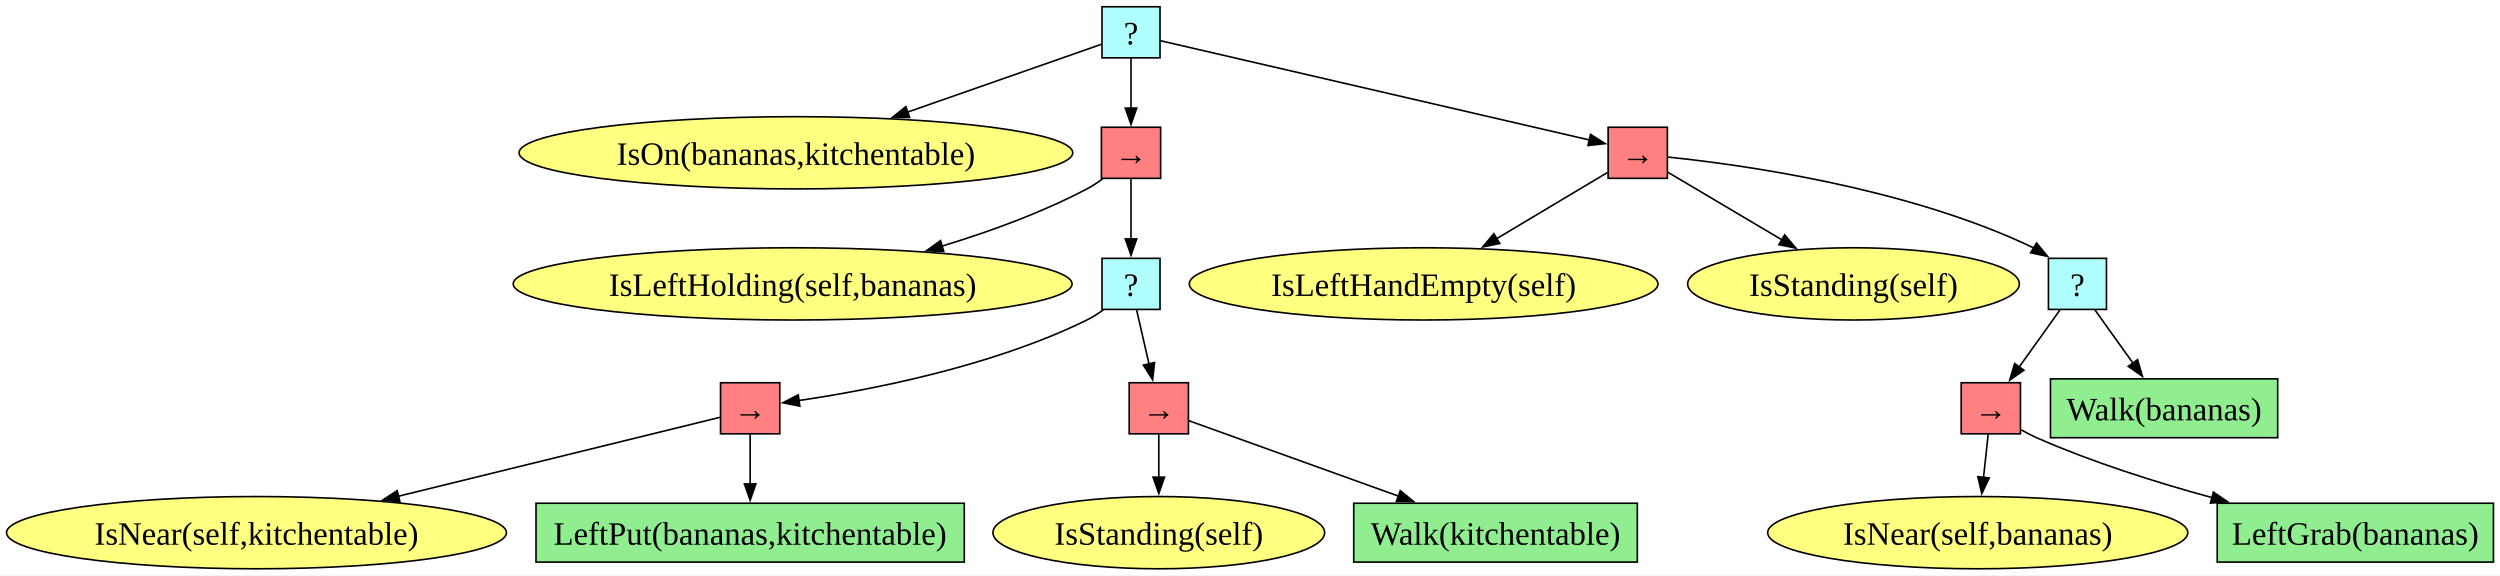
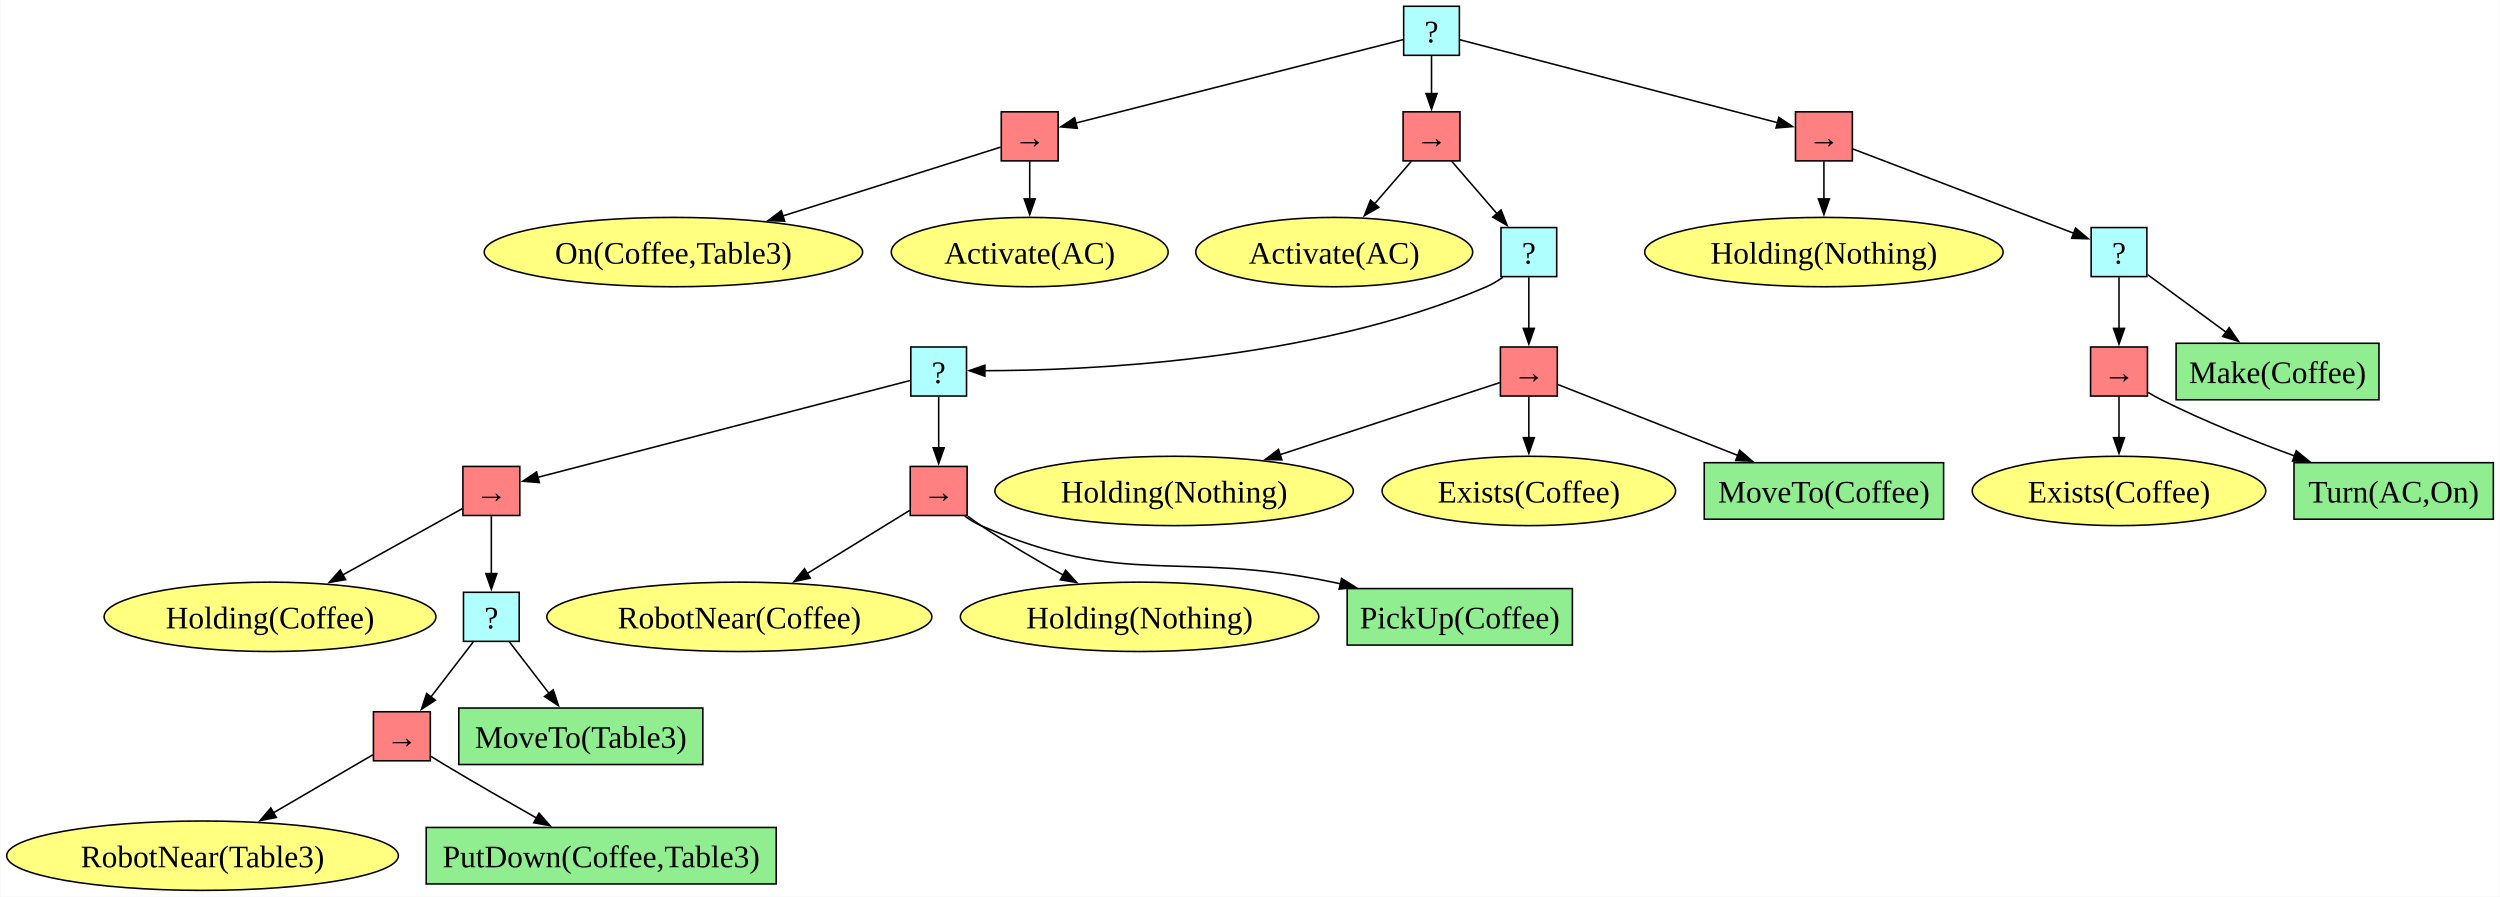
- <svg xmlns="http://www.w3.org/2000/svg" width="1529pt" height="352pt" viewBox="0.00 0.00 1529.41 351.83">
-   <g id="graph0" class="graph" transform="scale(1 1) rotate(0) translate(4 347.83)">
-     <polygon fill="white" stroke="none" points="-4,4 -4,-347.83 1525.41,-347.83 1525.41,4 -4,4" />
+ <svg xmlns="http://www.w3.org/2000/svg" width="1592pt" height="571pt" viewBox="0.00 0.00 1592.30 571.28">
+   <g id="graph0" class="graph" transform="scale(1 1) rotate(0) translate(4 567.28)">
+     <polygon fill="white" stroke="none" points="-4,4 -4,-567.28 1588.3,-567.28 1588.3,4 -4,4" />
    <g id="node1" class="node">
-       <polygon fill="#b0ffff" stroke="black" points="705.66,-343.83 670.16,-343.83 670.16,-312.58 705.66,-312.58 705.66,-343.83" />
-       <text text-anchor="middle" x="687.91" y="-320.83" font-family="Times New Roman,serif" font-size="20.00"> ? </text>
+       <polygon fill="#b0ffff" stroke="black" points="925.55,-563.28 890.05,-563.28 890.05,-532.03 925.55,-532.03 925.55,-563.28" />
+       <text text-anchor="middle" x="907.8" y="-540.28" font-family="Times New Roman,serif" font-size="20.00"> ? </text>
    </g>
    <g id="node2" class="node">
-       <ellipse fill="#ffff80" stroke="black" cx="482.91" cy="-254.49" rx="169.35" ry="22.1" />
-       <text text-anchor="middle" x="482.91" y="-247.11" font-family="Times New Roman,serif" font-size="20.00">IsOn(bananas,kitchentable)</text>
+       <polygon fill="#ff8080" stroke="black" points="669.93,-496.03 633.68,-496.03 633.68,-464.78 669.93,-464.78 669.93,-496.03" />
+       <text text-anchor="middle" x="651.8" y="-473.03" font-family="Times New Roman,serif" font-size="20.00">→</text>
    </g>
    <g id="edge1" class="edge">
-       <path fill="none" stroke="black" d="M669.72,-320.84C643.31,-311.6 592.93,-293.98 551.14,-279.36" />
-       <polygon fill="black" stroke="black" points="552.47,-276.11 541.88,-276.12 550.16,-282.72 552.47,-276.11" />
+       <path fill="none" stroke="black" d="M889.8,-542.06C846.21,-530.95 734.64,-502.52 681.2,-488.89" />
+       <polygon fill="black" stroke="black" points="682.15,-485.52 671.6,-486.45 680.42,-492.31 682.15,-485.52" />
+     </g>
+     <g id="node5" class="node">
+       <polygon fill="#ff8080" stroke="black" points="925.93,-496.03 889.68,-496.03 889.68,-464.78 925.93,-464.78 925.93,-496.03" />
+       <text text-anchor="middle" x="907.8" y="-473.03" font-family="Times New Roman,serif" font-size="20.00">→</text>
+     </g>
+     <g id="edge4" class="edge">
+       <path fill="none" stroke="black" d="M907.8,-531.85C907.8,-524.67 907.8,-515.84 907.8,-507.58" />
+       <polygon fill="black" stroke="black" points="911.3,-507.66 907.8,-497.66 904.3,-507.66 911.3,-507.66" />
+     </g>
+     <g id="node24" class="node">
+       <polygon fill="#ff8080" stroke="black" points="1175.93,-496.03 1139.68,-496.03 1139.68,-464.78 1175.93,-464.78 1175.93,-496.03" />
+       <text text-anchor="middle" x="1157.8" y="-473.03" font-family="Times New Roman,serif" font-size="20.00">→</text>
+     </g>
+     <g id="edge23" class="edge">
+       <path fill="none" stroke="black" d="M925.78,-541.96C968.46,-530.82 1076.19,-502.7 1128.46,-489.06" />
+       <polygon fill="black" stroke="black" points="1129.06,-492.52 1137.85,-486.61 1127.29,-485.75 1129.06,-492.52" />
    </g>
    <g id="node3" class="node">
-       <polygon fill="#ff8080" stroke="black" points="706.04,-270.11 669.79,-270.11 669.79,-238.86 706.04,-238.86 706.04,-270.11" />
-       <text text-anchor="middle" x="687.91" y="-247.11" font-family="Times New Roman,serif" font-size="20.00">→</text>
+       <ellipse fill="#ffff80" stroke="black" cx="424.8" cy="-406.68" rx="120.56" ry="22.1" />
+       <text text-anchor="middle" x="424.8" y="-399.3" font-family="Times New Roman,serif" font-size="20.00">On(Coffee,Table3)</text>
    </g>
    <g id="edge2" class="edge">
-       <path fill="none" stroke="black" d="M687.91,-312.35C687.91,-303.5 687.91,-292.02 687.91,-281.69" />
-       <polygon fill="black" stroke="black" points="691.41,-281.84 687.91,-271.84 684.41,-281.84 691.41,-281.84" />
+       <path fill="none" stroke="black" d="M633.23,-473.53C603.2,-464.05 542.51,-444.87 494.32,-429.64" />
+       <polygon fill="black" stroke="black" points="495.66,-426.4 485.07,-426.72 493.55,-433.07 495.66,-426.4" />
+     </g>
+     <g id="node4" class="node">
+       <ellipse fill="#ffff80" stroke="black" cx="651.8" cy="-406.68" rx="88.21" ry="22.1" />
+       <text text-anchor="middle" x="651.8" y="-399.3" font-family="Times New Roman,serif" font-size="20.00">Activate(AC)</text>
+     </g>
+     <g id="edge3" class="edge">
+       <path fill="none" stroke="black" d="M651.8,-464.54C651.8,-457.49 651.8,-448.76 651.8,-440.28" />
+       <polygon fill="black" stroke="black" points="655.3,-440.56 651.8,-430.56 648.3,-440.56 655.3,-440.56" />
+     </g>
+     <g id="node6" class="node">
+       <ellipse fill="#ffff80" stroke="black" cx="845.8" cy="-406.68" rx="88.21" ry="22.1" />
+       <text text-anchor="middle" x="845.8" y="-399.3" font-family="Times New Roman,serif" font-size="20.00">Activate(AC)</text>
+     </g>
+     <g id="edge5" class="edge">
+       <path fill="none" stroke="black" d="M894.96,-464.54C888.18,-456.71 879.63,-446.8 871.56,-437.47" />
+       <polygon fill="black" stroke="black" points="874.22,-435.2 865.03,-429.92 868.92,-439.78 874.22,-435.2" />
+     </g>
+     <g id="node7" class="node">
+       <polygon fill="#b0ffff" stroke="black" points="987.55,-422.3 952.05,-422.3 952.05,-391.05 987.55,-391.05 987.55,-422.3" />
+       <text text-anchor="middle" x="969.8" y="-399.3" font-family="Times New Roman,serif" font-size="20.00"> ? </text>
+     </g>
+     <g id="edge6" class="edge">
+       <path fill="none" stroke="black" d="M920.65,-464.54C928.96,-454.92 939.97,-442.2 949.45,-431.22" />
+       <polygon fill="black" stroke="black" points="952.09,-433.52 955.98,-423.67 946.8,-428.94 952.09,-433.52" />
+     </g>
+     <g id="node8" class="node">
+       <polygon fill="#b0ffff" stroke="black" points="611.55,-346.21 576.05,-346.21 576.05,-314.96 611.55,-314.96 611.55,-346.21" />
+       <text text-anchor="middle" x="593.8" y="-323.21" font-family="Times New Roman,serif" font-size="20.00"> ? </text>
+     </g>
+     <g id="edge7" class="edge">
+       <path fill="none" stroke="black" d="M953.22,-390.63C949.95,-388.29 946.41,-386.14 942.8,-384.58 831.74,-336.71 684.52,-331.15 622.88,-331.11" />
+       <polygon fill="black" stroke="black" points="623.23,-327.61 613.25,-331.16 623.26,-334.61 623.23,-327.61" />
+     </g>
+     <g id="node20" class="node">
+       <polygon fill="#ff8080" stroke="black" points="987.93,-346.21 951.68,-346.21 951.68,-314.96 987.93,-314.96 987.93,-346.21" />
+       <text text-anchor="middle" x="969.8" y="-323.21" font-family="Times New Roman,serif" font-size="20.00">→</text>
+     </g>
+     <g id="edge19" class="edge">
+       <path fill="none" stroke="black" d="M969.8,-390.68C969.8,-381.24 969.8,-368.8 969.8,-357.77" />
+       <polygon fill="black" stroke="black" points="973.3,-358.07 969.8,-348.07 966.3,-358.07 973.3,-358.07" />
+     </g>
+     <g id="node9" class="node">
+       <polygon fill="#ff8080" stroke="black" points="326.93,-270.11 290.68,-270.11 290.68,-238.86 326.93,-238.86 326.93,-270.11" />
+       <text text-anchor="middle" x="308.8" y="-247.11" font-family="Times New Roman,serif" font-size="20.00">→</text>
+     </g>
+     <g id="edge8" class="edge">
+       <path fill="none" stroke="black" d="M575.98,-324.95C528.22,-312.53 397.06,-278.43 338.14,-263.11" />
+       <polygon fill="black" stroke="black" points="339.39,-259.82 328.83,-260.69 337.63,-266.6 339.39,-259.82" />
+     </g>
+     <g id="node16" class="node">
+       <polygon fill="#ff8080" stroke="black" points="611.93,-270.11 575.68,-270.11 575.68,-238.86 611.93,-238.86 611.93,-270.11" />
+       <text text-anchor="middle" x="593.8" y="-247.11" font-family="Times New Roman,serif" font-size="20.00">→</text>
+     </g>
+     <g id="edge15" class="edge">
+       <path fill="none" stroke="black" d="M593.8,-314.59C593.8,-305.15 593.8,-292.7 593.8,-281.67" />
+       <polygon fill="black" stroke="black" points="597.3,-281.97 593.8,-271.97 590.3,-281.97 597.3,-281.97" />
+     </g>
+     <g id="node10" class="node">
+       <ellipse fill="#ffff80" stroke="black" cx="167.8" cy="-174.29" rx="105.71" ry="22.1" />
+       <text text-anchor="middle" x="167.8" y="-166.92" font-family="Times New Roman,serif" font-size="20.00">Holding(Coffee)</text>
+     </g>
+     <g id="edge9" class="edge">
+       <path fill="none" stroke="black" d="M290.37,-243.26C271.13,-232.59 240.19,-215.44 214.22,-201.03" />
+       <polygon fill="black" stroke="black" points="215.94,-197.98 205.5,-196.19 212.54,-204.1 215.94,-197.98" />
+     </g>
+     <g id="node11" class="node">
+       <polygon fill="#b0ffff" stroke="black" points="326.55,-189.92 291.05,-189.92 291.05,-158.67 326.55,-158.67 326.55,-189.92" />
+       <text text-anchor="middle" x="308.8" y="-166.92" font-family="Times New Roman,serif" font-size="20.00"> ? </text>
+     </g>
+     <g id="edge10" class="edge">
+       <path fill="none" stroke="black" d="M308.8,-238.41C308.8,-228.02 308.8,-213.95 308.8,-201.72" />
+       <polygon fill="black" stroke="black" points="312.3,-201.84 308.8,-191.84 305.3,-201.84 312.3,-201.84" />
    </g>
    <g id="node12" class="node">
-       <polygon fill="#ff8080" stroke="black" points="1016.04,-270.11 979.79,-270.11 979.79,-238.86 1016.04,-238.86 1016.04,-270.11" />
-       <text text-anchor="middle" x="997.91" y="-247.11" font-family="Times New Roman,serif" font-size="20.00">→</text>
+       <polygon fill="#ff8080" stroke="black" points="269.93,-113.82 233.68,-113.82 233.68,-82.57 269.93,-82.57 269.93,-113.82" />
+       <text text-anchor="middle" x="251.8" y="-90.82" font-family="Times New Roman,serif" font-size="20.00">→</text>
    </g>
    <g id="edge11" class="edge">
-       <path fill="none" stroke="black" d="M705.92,-323.04C757.27,-311.16 904.81,-277.03 968.29,-262.34" />
-       <polygon fill="black" stroke="black" points="969.04,-265.76 977.99,-260.09 967.46,-258.94 969.04,-265.76" />
-     </g>
-     <g id="node4" class="node">
-       <ellipse fill="#ffff80" stroke="black" cx="480.91" cy="-174.29" rx="170.94" ry="22.1" />
-       <text text-anchor="middle" x="480.91" y="-166.92" font-family="Times New Roman,serif" font-size="20.00">IsLeftHolding(self,bananas)</text>
-     </g>
-     <g id="edge3" class="edge">
-       <path fill="none" stroke="black" d="M670.52,-238.46C667.44,-236.23 664.17,-234.11 660.91,-232.39 633.4,-217.88 601.55,-206.28 572.37,-197.43" />
-       <polygon fill="black" stroke="black" points="573.36,-194.08 562.78,-194.6 571.38,-200.79 573.36,-194.08" />
-     </g>
-     <g id="node5" class="node">
-       <polygon fill="#b0ffff" stroke="black" points="705.66,-189.92 670.16,-189.92 670.16,-158.67 705.66,-158.67 705.66,-189.92" />
-       <text text-anchor="middle" x="687.91" y="-166.92" font-family="Times New Roman,serif" font-size="20.00"> ? </text>
-     </g>
-     <g id="edge4" class="edge">
-       <path fill="none" stroke="black" d="M687.91,-238.41C687.91,-228.02 687.91,-213.95 687.91,-201.72" />
-       <polygon fill="black" stroke="black" points="691.41,-201.84 687.91,-191.84 684.41,-201.84 691.41,-201.84" />
-     </g>
-     <g id="node6" class="node">
-       <polygon fill="#ff8080" stroke="black" points="473.04,-113.82 436.79,-113.82 436.79,-82.57 473.04,-82.57 473.04,-113.82" />
-       <text text-anchor="middle" x="454.91" y="-90.82" font-family="Times New Roman,serif" font-size="20.00">→</text>
-     </g>
-     <g id="edge5" class="edge">
-       <path fill="none" stroke="black" d="M670.89,-158.33C667.72,-156.04 664.33,-153.88 660.91,-152.19 602.11,-123.24 525.83,-108.96 484.57,-102.92" />
-       <polygon fill="black" stroke="black" points="485.31,-99.49 474.92,-101.58 484.34,-106.42 485.31,-99.49" />
-     </g>
-     <g id="node9" class="node">
-       <polygon fill="#ff8080" stroke="black" points="723.04,-113.82 686.79,-113.82 686.79,-82.57 723.04,-82.57 723.04,-113.82" />
-       <text text-anchor="middle" x="704.91" y="-90.82" font-family="Times New Roman,serif" font-size="20.00">→</text>
-     </g>
-     <g id="edge8" class="edge">
-       <path fill="none" stroke="black" d="M691.35,-158.3C693.52,-148.86 696.37,-136.41 698.9,-125.38" />
-       <polygon fill="black" stroke="black" points="702.31,-126.17 701.14,-115.64 695.49,-124.61 702.31,-126.17" />
-     </g>
-     <g id="node7" class="node">
-       <ellipse fill="#ffff80" stroke="black" cx="152.91" cy="-22.1" rx="152.91" ry="22.1" />
-       <text text-anchor="middle" x="152.91" y="-14.72" font-family="Times New Roman,serif" font-size="20.00">IsNear(self,kitchentable)</text>
-     </g>
-     <g id="edge6" class="edge">
-       <path fill="none" stroke="black" d="M436.47,-92.67C398.18,-83.28 307.91,-61.13 239.42,-44.32" />
-       <polygon fill="black" stroke="black" points="240.65,-41.02 230.1,-42.04 238.98,-47.82 240.65,-41.02" />
-     </g>
-     <g id="node8" class="node">
-       <polygon fill="lightgreen" stroke="black" points="585.91,-40.1 323.91,-40.1 323.91,-4.1 585.91,-4.1 585.91,-40.1" />
-       <text text-anchor="middle" x="454.91" y="-14.72" font-family="Times New Roman,serif" font-size="20.00">LeftPut(bananas,kitchentable)</text>
-     </g>
-     <g id="edge7" class="edge">
-       <path fill="none" stroke="black" d="M454.91,-82.2C454.91,-73.41 454.91,-62.02 454.91,-51.59" />
-       <polygon fill="black" stroke="black" points="458.41,-51.92 454.91,-41.92 451.41,-51.92 458.41,-51.92" />
-     </g>
-     <g id="node10" class="node">
-       <ellipse fill="#ffff80" stroke="black" cx="704.91" cy="-22.1" rx="101.47" ry="22.1" />
-       <text text-anchor="middle" x="704.91" y="-14.72" font-family="Times New Roman,serif" font-size="20.00">IsStanding(self)</text>
-     </g>
-     <g id="edge9" class="edge">
-       <path fill="none" stroke="black" d="M704.91,-82.2C704.91,-74.59 704.91,-65.02 704.91,-55.82" />
-       <polygon fill="black" stroke="black" points="708.41,-56.04 704.91,-46.04 701.41,-56.04 708.41,-56.04" />
-     </g>
-     <g id="node11" class="node">
-       <polygon fill="lightgreen" stroke="black" points="997.66,-40.1 824.16,-40.1 824.16,-4.1 997.66,-4.1 997.66,-40.1" />
-       <text text-anchor="middle" x="910.91" y="-14.72" font-family="Times New Roman,serif" font-size="20.00">Walk(kitchentable)</text>
-     </g>
-     <g id="edge10" class="edge">
-       <path fill="none" stroke="black" d="M723.19,-90.62C751.7,-80.37 807.97,-60.12 851.51,-44.46" />
-       <polygon fill="black" stroke="black" points="852.63,-47.78 860.85,-41.1 850.26,-41.19 852.63,-47.78" />
+       <path fill="none" stroke="black" d="M297.27,-158.3C289.54,-148.25 279.2,-134.81 270.33,-123.28" />
+       <polygon fill="black" stroke="black" points="273.12,-121.16 264.24,-115.37 267.57,-125.43 273.12,-121.16" />
+     </g>
+     <g id="node15" class="node">
+       <polygon fill="lightgreen" stroke="black" points="443.55,-116.19 288.05,-116.19 288.05,-80.19 443.55,-80.19 443.55,-116.19" />
+       <text text-anchor="middle" x="365.8" y="-90.82" font-family="Times New Roman,serif" font-size="20.00">MoveTo(Table3)</text>
+     </g>
+     <g id="edge14" class="edge">
+       <path fill="none" stroke="black" d="M320.34,-158.3C327.61,-148.85 337.19,-136.39 345.68,-125.35" />
+       <polygon fill="black" stroke="black" points="348.24,-127.77 351.56,-117.7 342.69,-123.5 348.24,-127.77" />
    </g>
    <g id="node13" class="node">
-       <ellipse fill="#ffff80" stroke="black" cx="866.91" cy="-174.29" rx="143.37" ry="22.1" />
-       <text text-anchor="middle" x="866.91" y="-166.92" font-family="Times New Roman,serif" font-size="20.00">IsLeftHandEmpty(self)</text>
+       <ellipse fill="#ffff80" stroke="black" cx="124.8" cy="-22.1" rx="124.8" ry="22.1" />
+       <text text-anchor="middle" x="124.8" y="-14.72" font-family="Times New Roman,serif" font-size="20.00">RobotNear(Table3)</text>
    </g>
    <g id="edge12" class="edge">
-       <path fill="none" stroke="black" d="M979.42,-242.45C961.83,-231.95 934.69,-215.75 911.47,-201.89" />
-       <polygon fill="black" stroke="black" points="913.48,-199.01 903.09,-196.89 909.89,-205.02 913.48,-199.01" />
+       <path fill="none" stroke="black" d="M233.34,-86.42C216.75,-76.74 191.72,-62.14 169.88,-49.4" />
+       <polygon fill="black" stroke="black" points="171.82,-46.47 161.42,-44.46 168.29,-52.52 171.82,-46.47" />
    </g>
    <g id="node14" class="node">
-       <ellipse fill="#ffff80" stroke="black" cx="1129.91" cy="-174.29" rx="101.47" ry="22.1" />
-       <text text-anchor="middle" x="1129.91" y="-166.92" font-family="Times New Roman,serif" font-size="20.00">IsStanding(self)</text>
+       <polygon fill="lightgreen" stroke="black" points="490.3,-40.1 267.3,-40.1 267.3,-4.1 490.3,-4.1 490.3,-40.1" />
+       <text text-anchor="middle" x="378.8" y="-14.72" font-family="Times New Roman,serif" font-size="20.00">PutDown(Coffee,Table3)</text>
    </g>
    <g id="edge13" class="edge">
-       <path fill="none" stroke="black" d="M1016.27,-242.61C1034.24,-231.96 1062.31,-215.34 1086.06,-201.27" />
-       <polygon fill="black" stroke="black" points="1087.81,-204.3 1094.63,-196.19 1084.24,-198.28 1087.81,-204.3" />
-     </g>
-     <g id="node15" class="node">
-       <polygon fill="#b0ffff" stroke="black" points="1284.66,-189.92 1249.16,-189.92 1249.16,-158.67 1284.66,-158.67 1284.66,-189.92" />
-       <text text-anchor="middle" x="1266.91" y="-166.92" font-family="Times New Roman,serif" font-size="20.00"> ? </text>
-     </g>
-     <g id="edge14" class="edge">
-       <path fill="none" stroke="black" d="M1016.41,-251.85C1058.15,-247.58 1162.08,-233.75 1239.91,-196.39 1240.02,-196.34 1240.13,-196.28 1240.23,-196.23" />
-       <polygon fill="black" stroke="black" points="1241.92,-199.3 1248.63,-191.1 1238.27,-193.33 1241.92,-199.3" />
-     </g>
-     <g id="node16" class="node">
-       <polygon fill="#ff8080" stroke="black" points="1232.04,-113.82 1195.79,-113.82 1195.79,-82.57 1232.04,-82.57 1232.04,-113.82" />
-       <text text-anchor="middle" x="1213.91" y="-90.82" font-family="Times New Roman,serif" font-size="20.00">→</text>
-     </g>
-     <g id="edge15" class="edge">
-       <path fill="none" stroke="black" d="M1256.19,-158.3C1249,-148.25 1239.39,-134.81 1231.14,-123.28" />
-       <polygon fill="black" stroke="black" points="1234.17,-121.49 1225.5,-115.4 1228.47,-125.57 1234.17,-121.49" />
+       <path fill="none" stroke="black" d="M270.33,-85.38C273.16,-83.62 276.05,-81.85 278.8,-80.19 297.95,-68.71 319.43,-56.37 337.56,-46.12" />
+       <polygon fill="black" stroke="black" points="339.21,-49.2 346.2,-41.24 335.77,-43.11 339.21,-49.2" />
+     </g>
+     <g id="node17" class="node">
+       <ellipse fill="#ffff80" stroke="black" cx="466.8" cy="-174.29" rx="122.68" ry="22.1" />
+       <text text-anchor="middle" x="466.8" y="-166.92" font-family="Times New Roman,serif" font-size="20.00">RobotNear(Coffee)</text>
+     </g>
+     <g id="edge16" class="edge">
+       <path fill="none" stroke="black" d="M575.34,-242.12C558.26,-231.6 532.22,-215.57 509.94,-201.85" />
+       <polygon fill="black" stroke="black" points="511.97,-198.99 501.62,-196.72 508.3,-204.95 511.97,-198.99" />
+     </g>
+     <g id="node18" class="node">
+       <ellipse fill="#ffff80" stroke="black" cx="721.8" cy="-174.29" rx="114.2" ry="22.1" />
+       <text text-anchor="middle" x="721.8" y="-166.92" font-family="Times New Roman,serif" font-size="20.00">Holding(Nothing)</text>
+     </g>
+     <g id="edge17" class="edge">
+       <path fill="none" stroke="black" d="M612.42,-238.36C615.18,-236.29 618.03,-234.24 620.8,-232.39 637.47,-221.26 656.43,-210.16 673.39,-200.74" />
+       <polygon fill="black" stroke="black" points="674.7,-204.01 681.79,-196.13 671.33,-197.88 674.7,-204.01" />
    </g>
    <g id="node19" class="node">
-       <polygon fill="lightgreen" stroke="black" points="1389.41,-116.19 1250.41,-116.19 1250.41,-80.19 1389.41,-80.19 1389.41,-116.19" />
-       <text text-anchor="middle" x="1319.91" y="-90.82" font-family="Times New Roman,serif" font-size="20.00">Walk(bananas)</text>
+       <polygon fill="lightgreen" stroke="black" points="997.55,-192.29 854.05,-192.29 854.05,-156.29 997.55,-156.29 997.55,-192.29" />
+       <text text-anchor="middle" x="925.8" y="-166.92" font-family="Times New Roman,serif" font-size="20.00">PickUp(Coffee)</text>
    </g>
    <g id="edge18" class="edge">
-       <path fill="none" stroke="black" d="M1277.64,-158.3C1284.33,-148.94 1293.13,-136.64 1300.97,-125.68" />
-       <polygon fill="black" stroke="black" points="1303.68,-127.91 1306.65,-117.74 1297.98,-123.83 1303.68,-127.91" />
-     </g>
-     <g id="node17" class="node">
-       <ellipse fill="#ffff80" stroke="black" cx="1205.91" cy="-22.1" rx="128.52" ry="22.1" />
-       <text text-anchor="middle" x="1205.91" y="-14.72" font-family="Times New Roman,serif" font-size="20.00">IsNear(self,bananas)</text>
-     </g>
-     <g id="edge16" class="edge">
-       <path fill="none" stroke="black" d="M1212.29,-82.2C1211.47,-74.59 1210.44,-65.02 1209.44,-55.82" />
-       <polygon fill="black" stroke="black" points="1212.94,-55.6 1208.39,-46.03 1205.98,-56.35 1212.94,-55.6" />
-     </g>
-     <g id="node18" class="node">
-       <polygon fill="lightgreen" stroke="black" points="1521.41,-40.1 1352.41,-40.1 1352.41,-4.1 1521.41,-4.1 1521.41,-40.1" />
-       <text text-anchor="middle" x="1436.91" y="-14.72" font-family="Times New Roman,serif" font-size="20.00">LeftGrab(bananas)</text>
-     </g>
-     <g id="edge17" class="edge">
-       <path fill="none" stroke="black" d="M1232.53,-84.98C1235.59,-83.24 1238.79,-81.57 1241.91,-80.19 1275.99,-65.17 1315.12,-52.83 1349.35,-43.51" />
-       <polygon fill="black" stroke="black" points="1350.06,-46.94 1358.81,-40.98 1348.25,-40.18 1350.06,-46.94" />
+       <path fill="none" stroke="black" d="M610.4,-238.47C613.67,-236.12 617.21,-233.96 620.8,-232.39 713.23,-192.07 746.13,-217.12 844.8,-196.39 846.45,-196.04 848.11,-195.69 849.78,-195.32" />
+       <polygon fill="black" stroke="black" points="850.5,-198.74 859.47,-193.1 848.94,-191.92 850.5,-198.74" />
+     </g>
+     <g id="node21" class="node">
+       <ellipse fill="#ffff80" stroke="black" cx="743.8" cy="-254.49" rx="114.2" ry="22.1" />
+       <text text-anchor="middle" x="743.8" y="-247.11" font-family="Times New Roman,serif" font-size="20.00">Holding(Nothing)</text>
+     </g>
+     <g id="edge20" class="edge">
+       <path fill="none" stroke="black" d="M951.31,-323.52C921.03,-313.59 859.4,-293.38 811.14,-277.56" />
+       <polygon fill="black" stroke="black" points="812.47,-274.31 801.87,-274.52 810.29,-280.97 812.47,-274.31" />
+     </g>
+     <g id="node22" class="node">
+       <ellipse fill="#ffff80" stroke="black" cx="969.8" cy="-254.49" rx="93.51" ry="22.1" />
+       <text text-anchor="middle" x="969.8" y="-247.11" font-family="Times New Roman,serif" font-size="20.00">Exists(Coffee)</text>
+     </g>
+     <g id="edge21" class="edge">
+       <path fill="none" stroke="black" d="M969.8,-314.59C969.8,-306.98 969.8,-297.41 969.8,-288.21" />
+       <polygon fill="black" stroke="black" points="973.3,-288.43 969.8,-278.43 966.3,-288.43 973.3,-288.43" />
+     </g>
+     <g id="node23" class="node">
+       <polygon fill="lightgreen" stroke="black" points="1234.05,-272.49 1081.55,-272.49 1081.55,-236.49 1234.05,-236.49 1234.05,-272.49" />
+       <text text-anchor="middle" x="1157.8" y="-247.11" font-family="Times New Roman,serif" font-size="20.00">MoveTo(Coffee)</text>
+     </g>
+     <g id="edge22" class="edge">
+       <path fill="none" stroke="black" d="M988.17,-322.34C1014.52,-311.96 1064.15,-292.4 1102.94,-277.11" />
+       <polygon fill="black" stroke="black" points="1104.14,-280.4 1112.16,-273.47 1101.58,-273.89 1104.14,-280.4" />
+     </g>
+     <g id="node25" class="node">
+       <ellipse fill="#ffff80" stroke="black" cx="1157.8" cy="-406.68" rx="114.2" ry="22.1" />
+       <text text-anchor="middle" x="1157.8" y="-399.3" font-family="Times New Roman,serif" font-size="20.00">Holding(Nothing)</text>
+     </g>
+     <g id="edge24" class="edge">
+       <path fill="none" stroke="black" d="M1157.8,-464.54C1157.8,-457.49 1157.8,-448.76 1157.8,-440.28" />
+       <polygon fill="black" stroke="black" points="1161.3,-440.56 1157.8,-430.56 1154.3,-440.56 1161.3,-440.56" />
+     </g>
+     <g id="node26" class="node">
+       <polygon fill="#b0ffff" stroke="black" points="1363.55,-422.3 1328.05,-422.3 1328.05,-391.05 1363.55,-391.05 1363.55,-422.3" />
+       <text text-anchor="middle" x="1345.8" y="-399.3" font-family="Times New Roman,serif" font-size="20.00"> ? </text>
+     </g>
+     <g id="edge25" class="edge">
+       <path fill="none" stroke="black" d="M1176.17,-472.39C1208.97,-459.88 1277.82,-433.61 1316.98,-418.68" />
+       <polygon fill="black" stroke="black" points="1318.13,-421.98 1326.22,-415.15 1315.63,-415.44 1318.13,-421.98" />
+     </g>
+     <g id="node27" class="node">
+       <polygon fill="#ff8080" stroke="black" points="1363.93,-346.21 1327.68,-346.21 1327.68,-314.96 1363.93,-314.96 1363.93,-346.21" />
+       <text text-anchor="middle" x="1345.8" y="-323.21" font-family="Times New Roman,serif" font-size="20.00">→</text>
+     </g>
+     <g id="edge26" class="edge">
+       <path fill="none" stroke="black" d="M1345.8,-390.68C1345.8,-381.24 1345.8,-368.8 1345.8,-357.77" />
+       <polygon fill="black" stroke="black" points="1349.3,-358.07 1345.8,-348.07 1342.3,-358.07 1349.3,-358.07" />
+     </g>
+     <g id="node30" class="node">
+       <polygon fill="lightgreen" stroke="black" points="1511.43,-348.58 1382.18,-348.58 1382.18,-312.58 1511.43,-312.58 1511.43,-348.58" />
+       <text text-anchor="middle" x="1446.8" y="-323.21" font-family="Times New Roman,serif" font-size="20.00">Make(Coffee)</text>
+     </g>
+     <g id="edge29" class="edge">
+       <path fill="none" stroke="black" d="M1363.86,-392.43C1377.84,-382.18 1397.57,-367.7 1414.28,-355.44" />
+       <polygon fill="black" stroke="black" points="1415.99,-358.53 1421.98,-349.79 1411.85,-352.89 1415.99,-358.53" />
+     </g>
+     <g id="node28" class="node">
+       <ellipse fill="#ffff80" stroke="black" cx="1345.8" cy="-254.49" rx="93.51" ry="22.1" />
+       <text text-anchor="middle" x="1345.8" y="-247.11" font-family="Times New Roman,serif" font-size="20.00">Exists(Coffee)</text>
+     </g>
+     <g id="edge27" class="edge">
+       <path fill="none" stroke="black" d="M1345.8,-314.59C1345.8,-306.98 1345.8,-297.41 1345.8,-288.21" />
+       <polygon fill="black" stroke="black" points="1349.3,-288.43 1345.8,-278.43 1342.3,-288.43 1349.3,-288.43" />
+     </g>
+     <g id="node29" class="node">
+       <polygon fill="lightgreen" stroke="black" points="1584.3,-272.49 1457.3,-272.49 1457.3,-236.49 1584.3,-236.49 1584.3,-272.49" />
+       <text text-anchor="middle" x="1520.8" y="-247.11" font-family="Times New Roman,serif" font-size="20.00">Turn(AC,On)</text>
+     </g>
+     <g id="edge28" class="edge">
+       <path fill="none" stroke="black" d="M1364.42,-317.21C1367.18,-315.57 1370.03,-313.97 1372.8,-312.58 1399.85,-299.01 1430.94,-286.57 1457.62,-276.8" />
+       <polygon fill="black" stroke="black" points="1458.74,-280.11 1466.95,-273.42 1456.36,-273.53 1458.74,-280.11" />
    </g>
  </g>
</svg>
